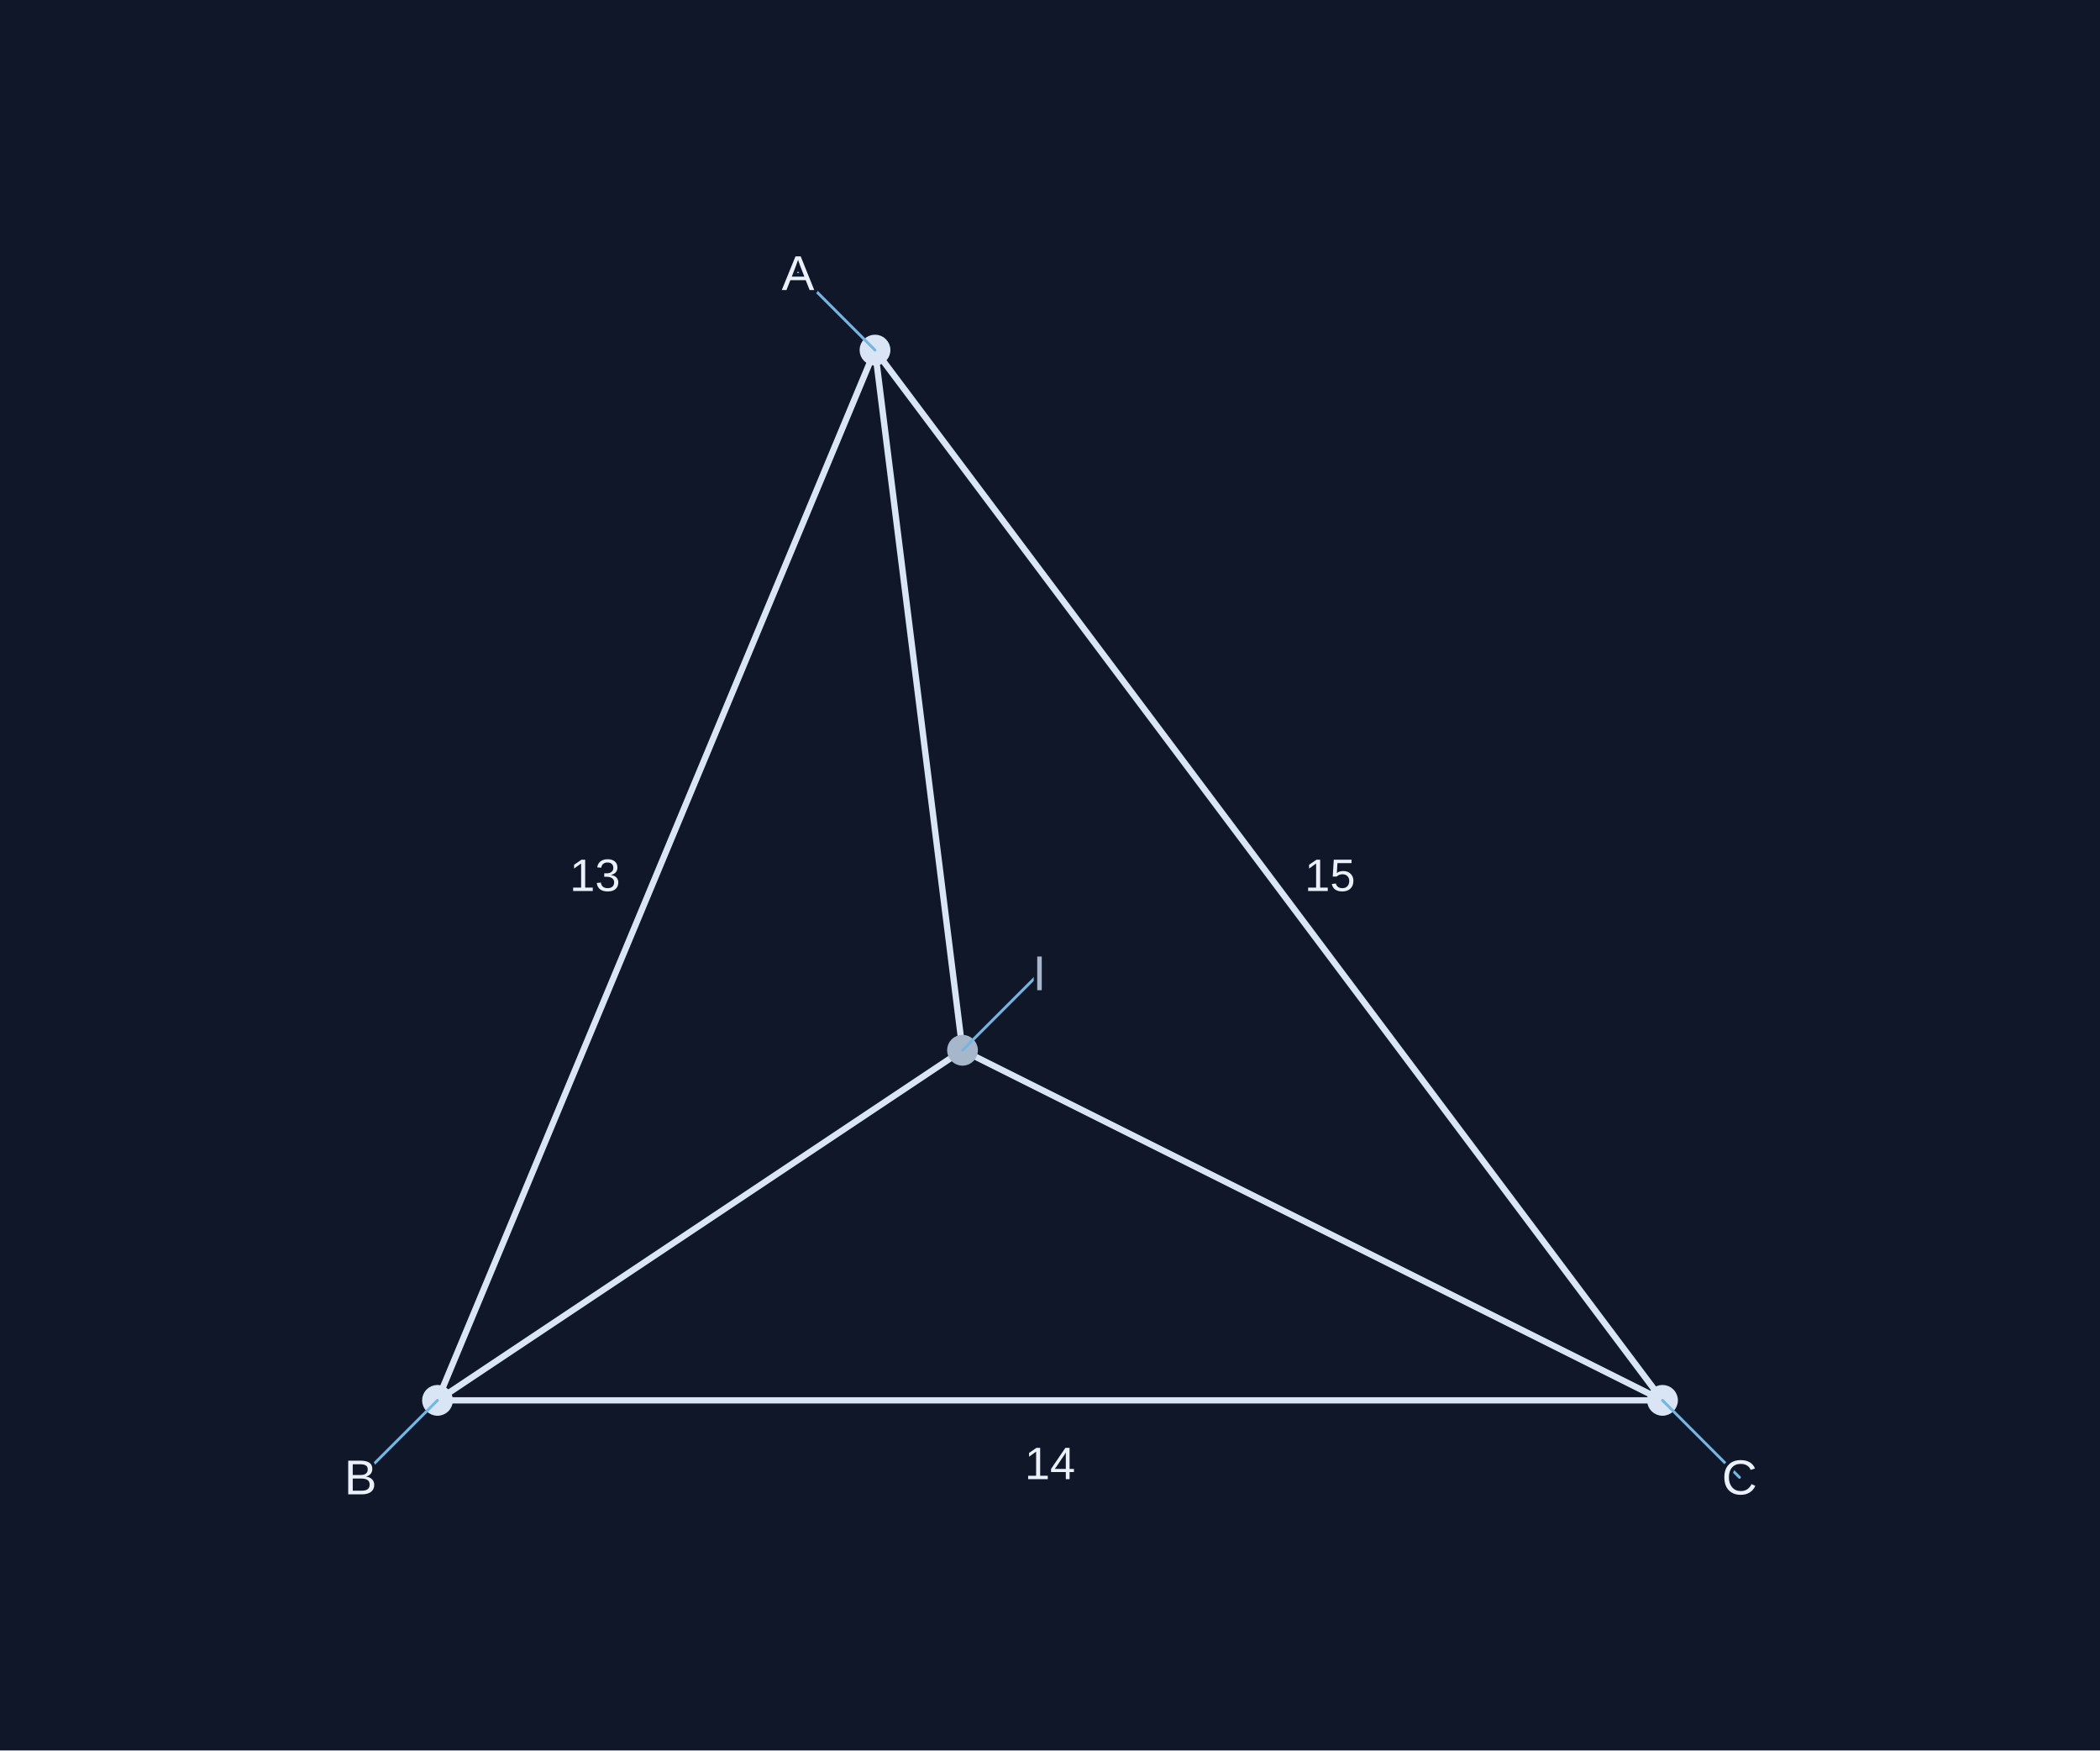
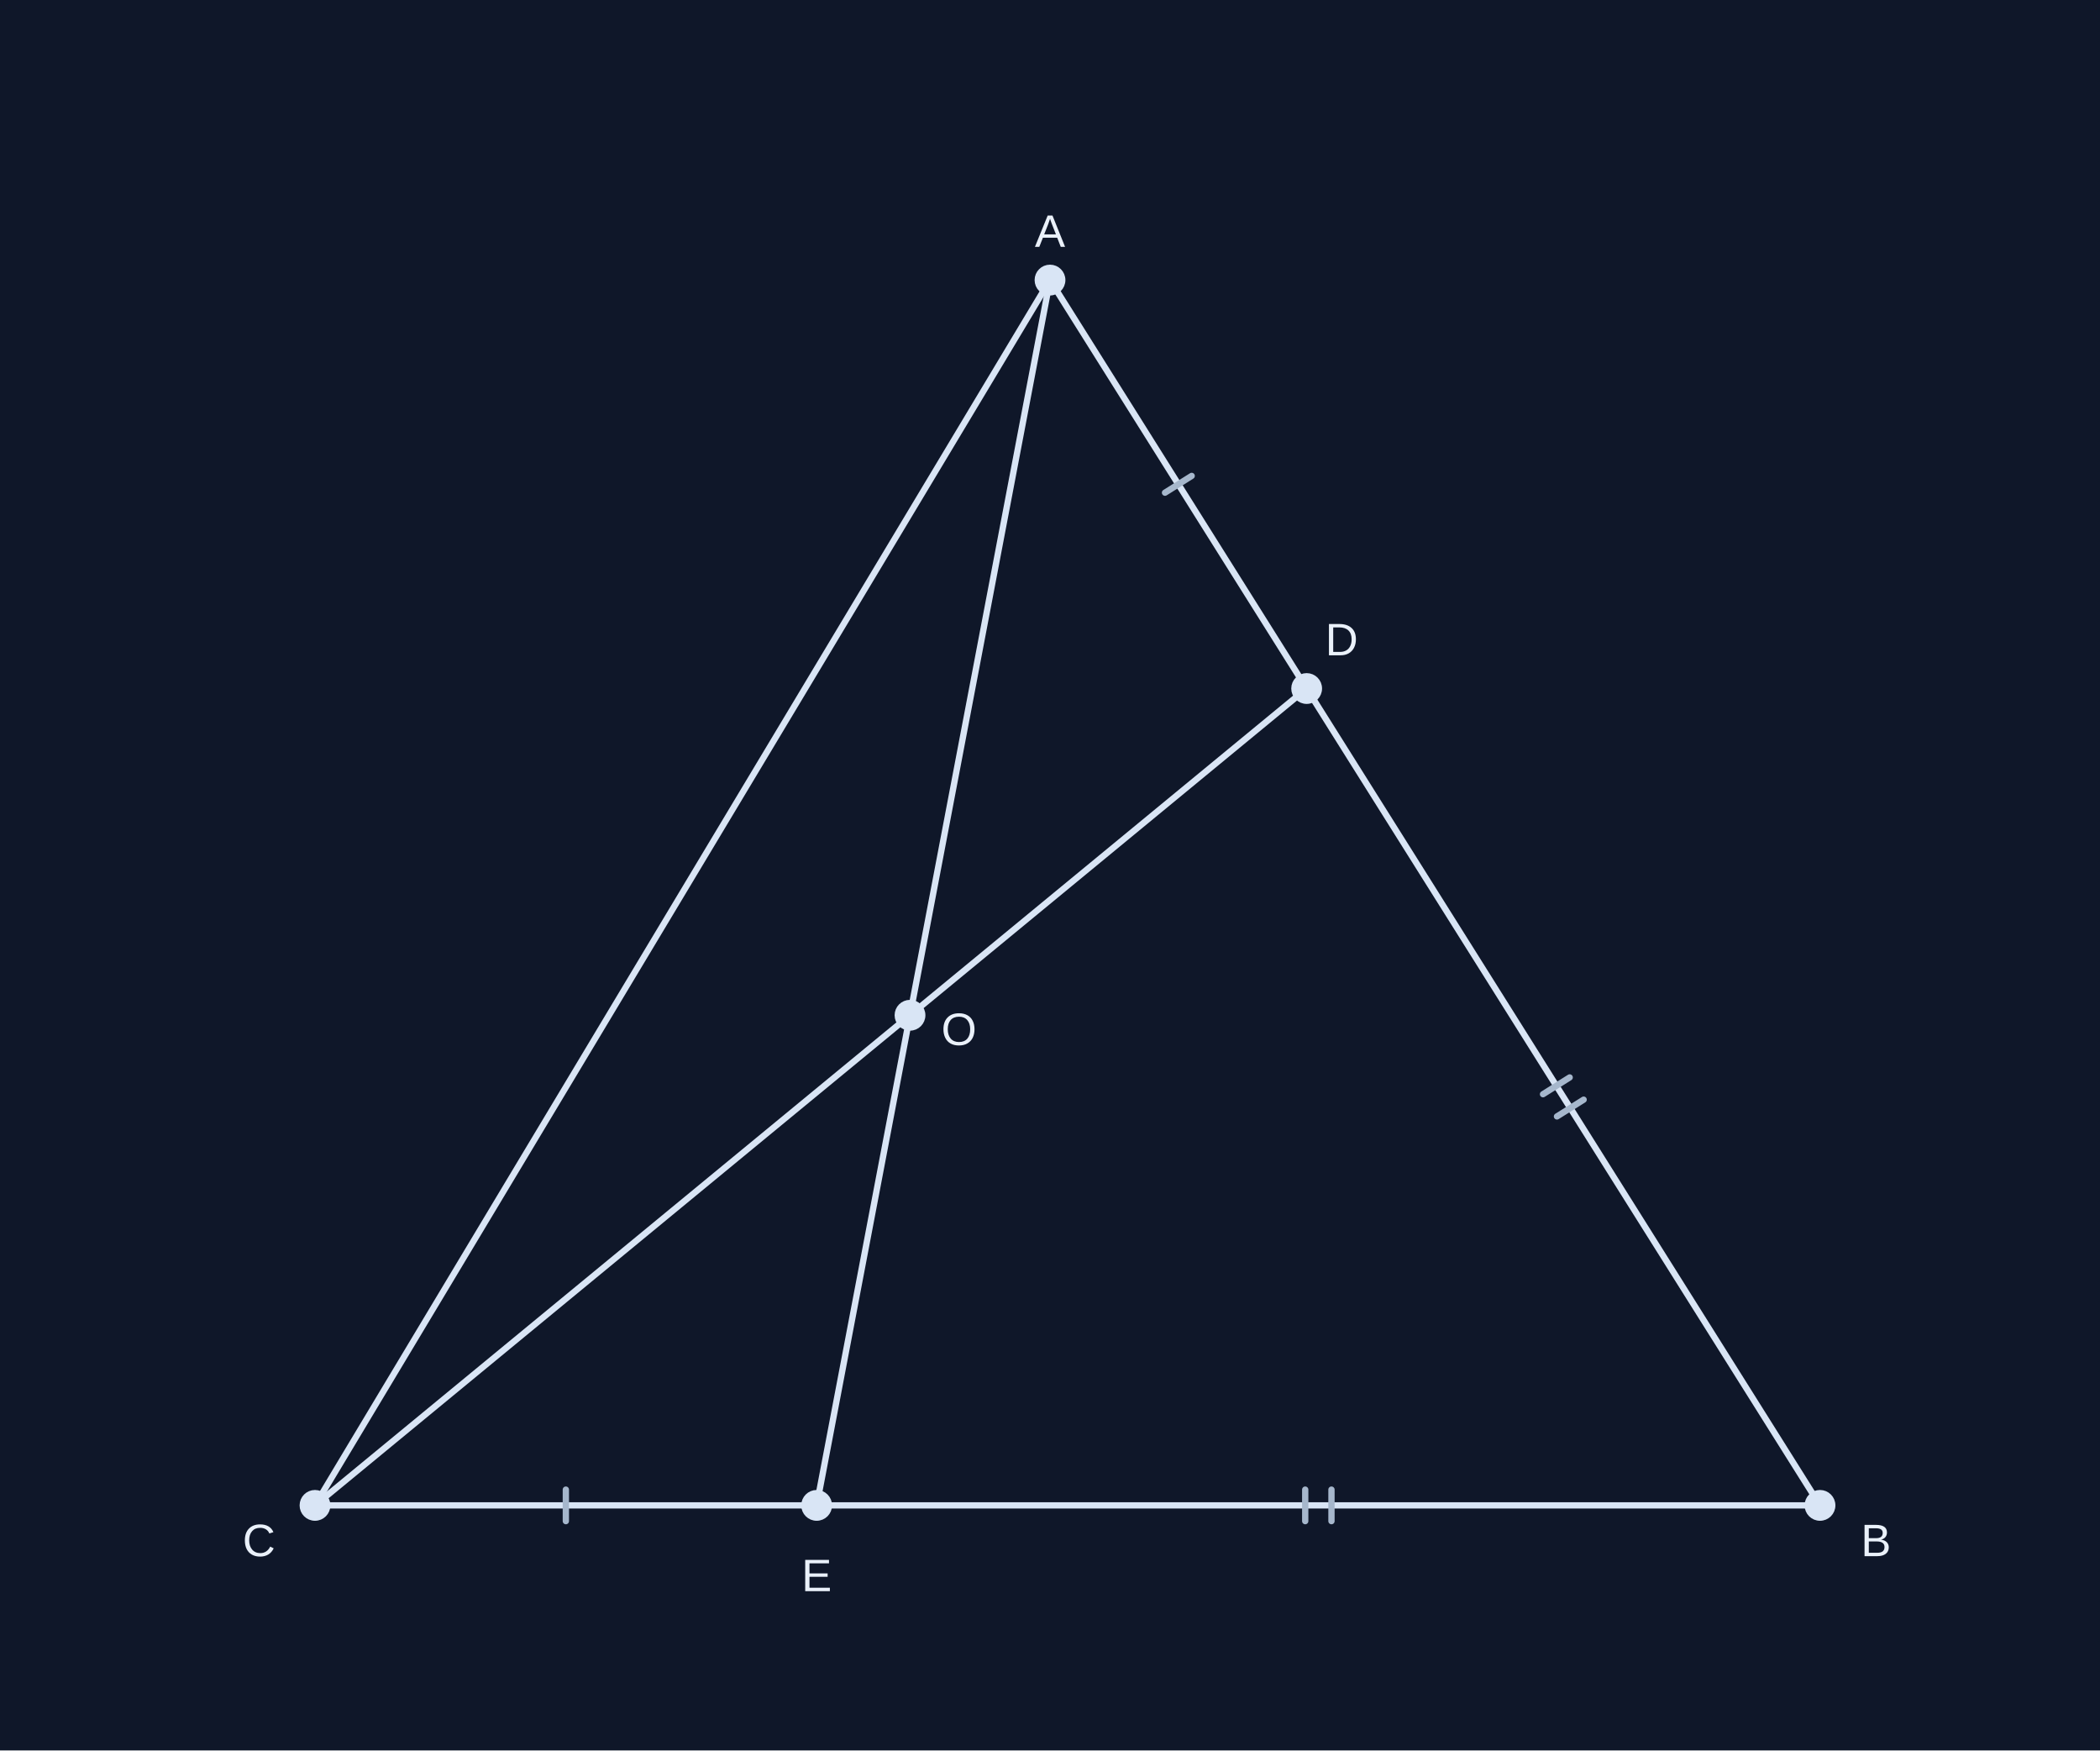
<svg xmlns="http://www.w3.org/2000/svg" width="600" height="500" viewBox="0 0 600 500" style="background-color: #0F1729;">
  <rect x="0" y="0" width="600" height="500" fill="#0F1729" />
-   <line x1="250.00" y1="100.00" x2="125.00" y2="400.00" stroke="#D9E5F5" stroke-width="1.8" stroke-linecap="round" />
-   <line x1="125.00" y1="400.00" x2="475.00" y2="400.00" stroke="#D9E5F5" stroke-width="1.8" stroke-linecap="round" />
-   <line x1="250.00" y1="100.00" x2="475.00" y2="400.00" stroke="#D9E5F5" stroke-width="1.8" stroke-linecap="round" />
-   <line x1="275.00" y1="300.00" x2="250.00" y2="100.00" stroke="#D9E5F5" stroke-width="1.8" stroke-linecap="round" />
-   <line x1="275.00" y1="300.00" x2="125.00" y2="400.00" stroke="#D9E5F5" stroke-width="1.8" stroke-linecap="round" />
-   <line x1="275.00" y1="300.00" x2="475.00" y2="400.00" stroke="#D9E5F5" stroke-width="1.8" stroke-linecap="round" />
-   <circle cx="250.00" cy="100.00" r="3.50" stroke="#D9E5F5" stroke-width="1.8" fill="#D9E5F5" />
-   <circle cx="125.00" cy="400.00" r="3.50" stroke="#D9E5F5" stroke-width="1.8" fill="#D9E5F5" />
-   <circle cx="475.00" cy="400.00" r="3.50" stroke="#D9E5F5" stroke-width="1.8" fill="#D9E5F5" />
-   <circle cx="275.00" cy="300.00" r="3.50" stroke="#A6B7CC" stroke-width="1.8" fill="#A6B7CC" />
-   <line x1="250.00" y1="100.00" x2="228.00" y2="78.00" stroke="#73B6E6" stroke-width="0.8" stroke-linecap="round" />
-   <text x="228.00" y="78.00" fill="#EAF1FA" font-family="Arial, Helvetica, sans-serif" font-size="14" text-anchor="middle" dominant-baseline="central" paint-order="stroke fill" stroke="#0F1729" stroke-width="2" stroke-linejoin="round">A</text>
-   <line x1="125.00" y1="400.00" x2="103.00" y2="422.00" stroke="#73B6E6" stroke-width="0.8" stroke-linecap="round" />
-   <text x="103.00" y="422.00" fill="#EAF1FA" font-family="Arial, Helvetica, sans-serif" font-size="14" text-anchor="middle" dominant-baseline="central" paint-order="stroke fill" stroke="#0F1729" stroke-width="2" stroke-linejoin="round">B</text>
-   <line x1="475.00" y1="400.00" x2="497.00" y2="422.00" stroke="#73B6E6" stroke-width="0.8" stroke-linecap="round" />
-   <text x="497.00" y="422.00" fill="#EAF1FA" font-family="Arial, Helvetica, sans-serif" font-size="14" text-anchor="middle" dominant-baseline="central" paint-order="stroke fill" stroke="#0F1729" stroke-width="2" stroke-linejoin="round">C</text>
-   <line x1="275.00" y1="300.00" x2="297.00" y2="278.00" stroke="#73B6E6" stroke-width="0.8" stroke-linecap="round" />
-   <text x="297.00" y="278.00" fill="#A6B7CC" font-family="Arial, Helvetica, sans-serif" font-size="14" text-anchor="middle" dominant-baseline="central" paint-order="stroke fill" stroke="#0F1729" stroke-width="2" stroke-linejoin="round">I</text>
-   <text x="170" y="250" fill="#EAF1FA" font-family="Arial, Helvetica, sans-serif" font-size="13" text-anchor="middle" dominant-baseline="central" paint-order="stroke fill" stroke="#0F1729" stroke-width="2" stroke-linejoin="round">13</text>
-   <text x="300" y="418" fill="#EAF1FA" font-family="Arial, Helvetica, sans-serif" font-size="13" text-anchor="middle" dominant-baseline="central" paint-order="stroke fill" stroke="#0F1729" stroke-width="2" stroke-linejoin="round">14</text>
-   <text x="380" y="250" fill="#EAF1FA" font-family="Arial, Helvetica, sans-serif" font-size="13" text-anchor="middle" dominant-baseline="central" paint-order="stroke fill" stroke="#0F1729" stroke-width="2" stroke-linejoin="round">15</text>
+   <line x1="300.00" y1="80.00" x2="520.00" y2="430.00" stroke="#D9E5F5" stroke-width="1.8" stroke-linecap="round" />
+   <line x1="520.00" y1="430.00" x2="90.00" y2="430.00" stroke="#D9E5F5" stroke-width="1.8" stroke-linecap="round" />
+   <line x1="90.00" y1="430.00" x2="300.00" y2="80.00" stroke="#D9E5F5" stroke-width="1.8" stroke-linecap="round" />
+   <line x1="300.00" y1="80.00" x2="233.33" y2="430.00" stroke="#D9E5F5" stroke-width="1.8" stroke-linecap="round" />
+   <line x1="90.00" y1="430.00" x2="373.33" y2="196.67" stroke="#D9E5F5" stroke-width="1.8" stroke-linecap="round" />
+   <circle cx="300.00" cy="80.00" r="3.5" stroke="#D9E5F5" stroke-width="1.8" fill="#D9E5F5" />
+   <text x="300.00" y="66.00" fill="#EAF1FA" font-family="Arial, Helvetica, sans-serif" font-size="13" text-anchor="middle" dominant-baseline="central">A</text>
+   <circle cx="520.00" cy="430.00" r="3.5" stroke="#D9E5F5" stroke-width="1.8" fill="#D9E5F5" />
+   <text x="536.00" y="440.00" fill="#EAF1FA" font-family="Arial, Helvetica, sans-serif" font-size="13" text-anchor="middle" dominant-baseline="central">B</text>
+   <circle cx="90.00" cy="430.00" r="3.5" stroke="#D9E5F5" stroke-width="1.8" fill="#D9E5F5" />
+   <text x="74.00" y="440.00" fill="#EAF1FA" font-family="Arial, Helvetica, sans-serif" font-size="13" text-anchor="middle" dominant-baseline="central">C</text>
+   <circle cx="373.33" cy="196.67" r="3.5" stroke="#D9E5F5" stroke-width="1.8" fill="#D9E5F5" />
+   <text x="383.33" y="182.67" fill="#EAF1FA" font-family="Arial, Helvetica, sans-serif" font-size="13" text-anchor="middle" dominant-baseline="central">D</text>
+   <circle cx="233.33" cy="430.00" r="3.5" stroke="#D9E5F5" stroke-width="1.8" fill="#D9E5F5" />
+   <text x="233.33" y="450.00" fill="#EAF1FA" font-family="Arial, Helvetica, sans-serif" font-size="13" text-anchor="middle" dominant-baseline="central">E</text>
+   <circle cx="260.00" cy="290.00" r="3.5" stroke="#D9E5F5" stroke-width="1.8" fill="#D9E5F5" />
+   <text x="274.00" y="294.00" fill="#EAF1FA" font-family="Arial, Helvetica, sans-serif" font-size="13" text-anchor="middle" dominant-baseline="central">O</text>
+   <line x1="340.48" y1="135.94" x2="332.86" y2="140.73" stroke="#A6B7CC" stroke-width="1.8" stroke-linecap="round" />
+   <line x1="448.48" y1="307.76" x2="440.86" y2="312.55" stroke="#A6B7CC" stroke-width="1.8" stroke-linecap="round" />
+   <line x1="452.47" y1="314.11" x2="444.85" y2="318.90" stroke="#A6B7CC" stroke-width="1.8" stroke-linecap="round" />
+   <line x1="380.42" y1="434.50" x2="380.42" y2="425.50" stroke="#A6B7CC" stroke-width="1.8" stroke-linecap="round" />
+   <line x1="372.92" y1="434.50" x2="372.92" y2="425.50" stroke="#A6B7CC" stroke-width="1.8" stroke-linecap="round" />
+   <line x1="161.67" y1="434.50" x2="161.67" y2="425.50" stroke="#A6B7CC" stroke-width="1.8" stroke-linecap="round" />
</svg>
